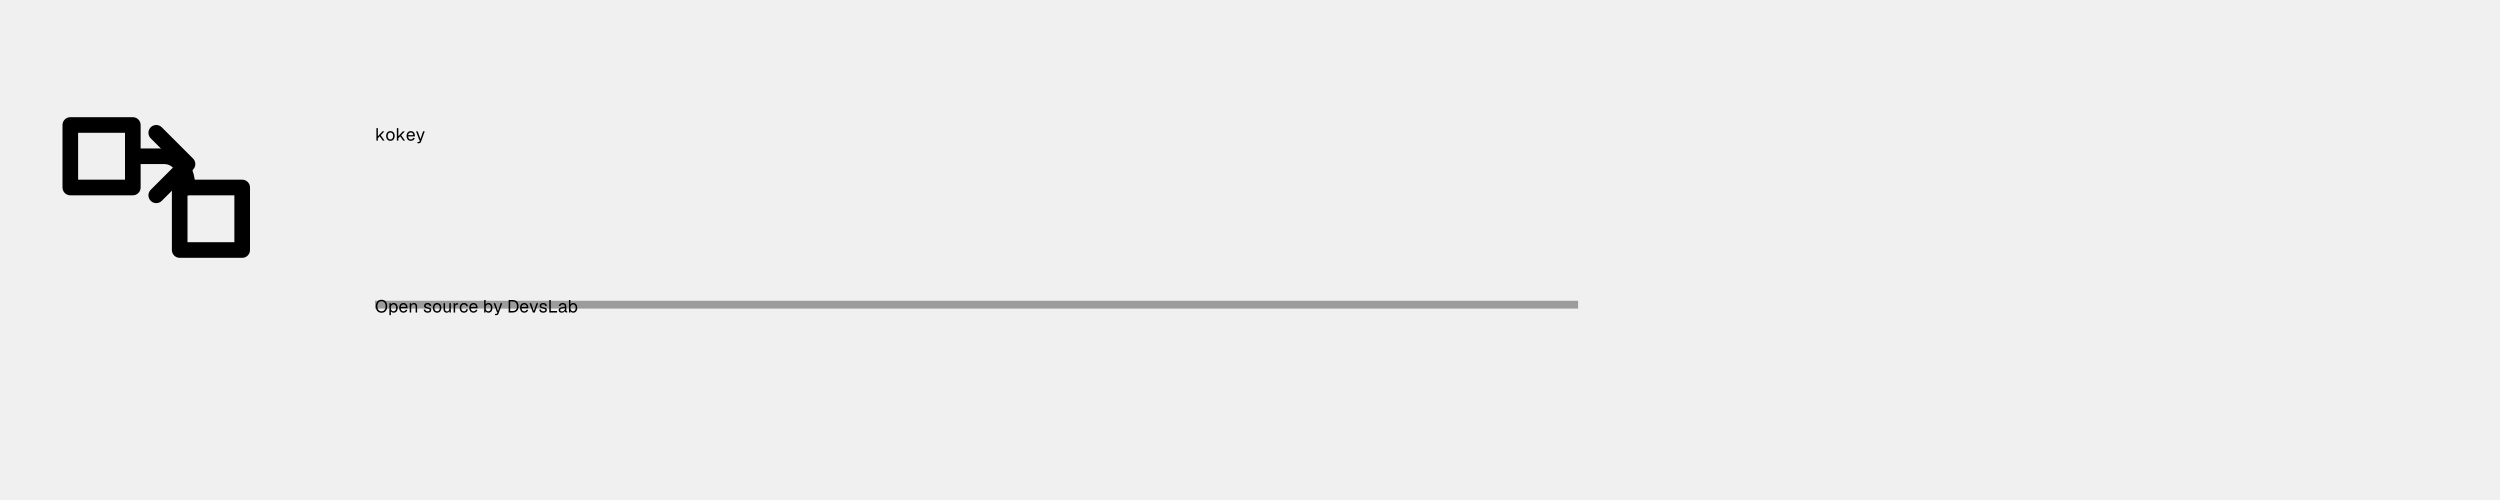
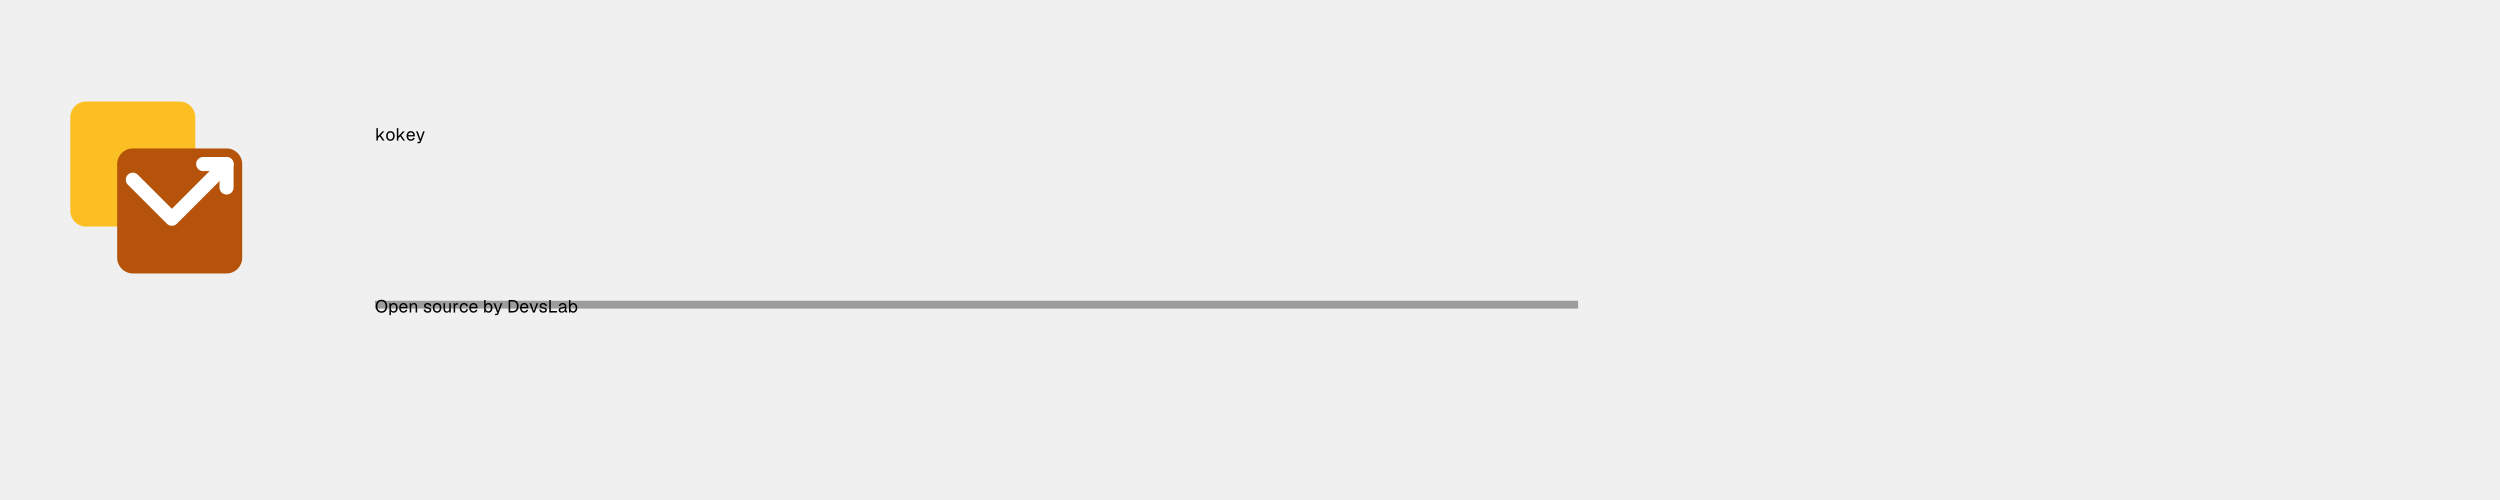
<svg xmlns="http://www.w3.org/2000/svg" viewBox="0 0 320 64" role="img" aria-label="kokey, Open source by DevsLab" data-oss-lockup="O05">
-   <g transform="translate(4 8) scale(1)" fill="none" stroke="currentColor" stroke-width="2" stroke-linecap="round" stroke-linejoin="round">
-     <path d="M5 8H13V16H5Z" />
-     <path d="M19 16H27V24H19Z" />
-     <path d="M13 12H17C19 12 20 14 20 16" />
-     <path d="M16 9L20 13L16 17" />
+   <g transform="translate(4 8)">
+     <g data-layer="q-frame">
+       <rect x="5" y="5" width="16" height="16" rx="2" fill="#FBBF24" />
+       <rect x="11" y="11" width="16" height="16" rx="2" fill="#B45309" />
+     </g>
+     <g data-layer="product-route" fill="none" stroke="#FFFFFF" stroke-width="1.8" stroke-linecap="round" stroke-linejoin="round">
+       <path d="M13 15L18 20L25 13" />
+       <path d="M22 13H25V16" />
+     </g>
  </g>
  <g transform="translate(48 18) scale(2.25)" fill="currentColor">
    <path d="M80 0L80 710L164 710L164 245L422 530L534 530L325 305L543 0L441 0L268 248L164 138L164 0Z" transform="matrix(0.001 0 0 -0.001 0 0)" />
    <path d="M287 -12Q214 -12 159 22Q104 56 74 118.5Q44 181 44 265Q44 350 74 412Q104 474 159 508Q214 542 287 542Q360 542 414.5 508Q469 474 499 412Q529 350 529 265Q529 181 499 118.5Q469 56 414.5 22Q360 -12 287 -12ZM287 68Q360 68 400.5 120.5Q441 173 441 265Q441 357 400.5 409.5Q360 462 287 462Q214 462 173 409.5Q132 357 132 265Q132 173 173 120.5Q214 68 287 68Z" transform="matrix(0.001 0 0 -0.001 0.59 0)" />
    <path d="M80 0L80 710L164 710L164 245L422 530L534 530L325 305L543 0L441 0L268 248L164 138L164 0Z" transform="matrix(0.001 0 0 -0.001 1.163 0)" />
    <path d="M287 -12Q212 -12 157.5 22Q103 56 73.5 118.5Q44 181 44 265Q44 349 73.5 411Q103 473 156.5 507.5Q210 542 283 542Q352 542 405 509.5Q458 477 487.5 415Q517 353 517 264L517 239L132 239Q137 154 177.5 111Q218 68 287 68Q339 68 372.5 92.5Q406 117 419 157L509 150Q488 79 429.5 33.5Q371 -12 287 -12ZM132 313L425 313Q419 390 380.5 426Q342 462 283 462Q222 462 182.5 424.5Q143 387 132 313Z" transform="matrix(0.001 0 0 -0.001 1.753 0)" />
    <path d="M103 -150L103 -76L164 -76Q192 -76 205.5 -67.5Q219 -59 226 -40L245 10L216 10L22 530L114 530L272 88L423 530L515 530L300 -67Q285 -110 255 -130Q225 -150 172 -150Z" transform="matrix(0.001 0 0 -0.001 2.314 0)" />
  </g>
  <g data-endorsement="Open source by DevsLab" aria-label="Open source by DevsLab">
    <path d="M48 39H202" stroke="currentColor" stroke-width="1" opacity=".35" />
    <g transform="translate(48 40) scale(2.25)" fill="currentColor">
      <path d="M369 -16Q268 -16 195.5 28.5Q123 73 84 156Q45 239 45 354Q45 469 84 552.5Q123 636 195.5 681Q268 726 369 726Q471 726 543.5 681Q616 636 655 552.5Q694 469 694 354Q694 239 655 156Q616 73 543.5 28.5Q471 -16 369 -16ZM369 68Q443 68 495.5 102Q548 136 576 200Q604 264 604 354Q604 444 576 508.5Q548 573 495.5 607.5Q443 642 369 642Q296 642 243.5 607.5Q191 573 163 508.5Q135 444 135 354Q135 264 163 200Q191 136 243.5 102Q296 68 369 68Z" transform="matrix(0.001 0 0 -0.001 0 0)" />
      <path d="M80 -150L80 530L158 530L160 416L148 422Q168 481 214.5 511.5Q261 542 322 542Q401 542 451.5 503Q502 464 526.5 401Q551 338 551 265Q551 192 526.5 129Q502 66 451.5 27Q401 -12 322 -12Q281 -12 245.5 2Q210 16 185.5 41Q161 66 152 100L164 114L164 -150ZM314 68Q383 68 423 120Q463 172 463 265Q463 358 423 410Q383 462 314 462Q268 462 234.5 440Q201 418 182.5 374Q164 330 164 265Q164 200 182 156Q200 112 234 90Q268 68 314 68Z" transform="matrix(0.001 0 0 -0.001 0.739 0)" />
      <path d="M287 -12Q212 -12 157.5 22Q103 56 73.5 118.5Q44 181 44 265Q44 349 73.5 411Q103 473 156.5 507.5Q210 542 283 542Q352 542 405 509.5Q458 477 487.5 415Q517 353 517 264L517 239L132 239Q137 154 177.5 111Q218 68 287 68Q339 68 372.5 92.5Q406 117 419 157L509 150Q488 79 429.5 33.5Q371 -12 287 -12ZM132 313L425 313Q419 390 380.5 426Q342 462 283 462Q222 462 182.5 424.5Q143 387 132 313Z" transform="matrix(0.001 0 0 -0.001 1.334 0)" />
      <path d="M80 0L80 530L157 530L160 395L150 404Q160 451 185 481.5Q210 512 245.5 527Q281 542 322 542Q383 542 422.5 515Q462 488 481.5 442.5Q501 397 501 341L501 0L417 0L417 317Q417 366 405.5 399.5Q394 433 369 450.5Q344 468 304 468Q243 468 203.5 429.5Q164 391 164 317L164 0Z" transform="matrix(0.001 0 0 -0.001 1.895 0)" />
      <path d="M273 -12Q200 -12 150.5 11Q101 34 74.5 74.5Q48 115 44 167L132 173Q140 125 171.5 96.5Q203 68 273 68Q327 68 356.5 85.5Q386 103 386 142Q386 163 376.5 177Q367 191 339 201.5Q311 212 257 222Q183 236 141 257Q99 278 82 308Q65 338 65 380Q65 451 117.5 496.5Q170 542 266 542Q336 542 380.5 517.5Q425 493 448 454Q471 415 476 372L388 366Q386 391 373 413Q360 435 334 448.5Q308 462 264 462Q207 462 180 440Q153 418 153 384Q153 358 163.5 341.5Q174 325 200.5 314.5Q227 304 273 296Q351 283 395 263Q439 243 456.5 213.5Q474 184 474 142Q474 69 417.5 28.5Q361 -12 273 -12Z" transform="matrix(0.001 0 0 -0.001 2.726 0)" />
      <path d="M287 -12Q214 -12 159 22Q104 56 74 118.5Q44 181 44 265Q44 350 74 412Q104 474 159 508Q214 542 287 542Q360 542 414.5 508Q469 474 499 412Q529 350 529 265Q529 181 499 118.5Q469 56 414.5 22Q360 -12 287 -12ZM287 68Q360 68 400.5 120.5Q441 173 441 265Q441 357 400.5 409.5Q360 462 287 462Q214 462 173 409.5Q132 357 132 265Q132 173 173 120.5Q214 68 287 68Z" transform="matrix(0.001 0 0 -0.001 3.246 0)" />
      <path d="M254 -12Q175 -12 127.5 41.5Q80 95 80 189L80 530L164 530L164 212Q164 135 191.5 98.5Q219 62 276 62Q339 62 375 102.5Q411 143 411 214L411 530L495 530L495 0L415 0L415 131L428 124Q412 59 367 23.5Q322 -12 254 -12Z" transform="matrix(0.001 0 0 -0.001 3.819 0)" />
      <path d="M80 0L80 530L154 530L158 396L150 399Q160 467 193.5 498.5Q227 530 283 530L335 530L335 450L284 450Q244 450 217.5 435.5Q191 421 177.5 392.5Q164 364 164 320L164 0Z" transform="matrix(0.001 0 0 -0.001 4.394 0)" />
      <path d="M287 -12Q213 -12 158.5 22Q104 56 74 118.5Q44 181 44 265Q44 349 74 411Q104 473 158.5 507.5Q213 542 287 542Q348 542 395.5 520.5Q443 499 473 458Q503 417 512 358L424 352Q415 405 378 433.5Q341 462 287 462Q214 462 173 409.5Q132 357 132 265Q132 173 173 120.5Q214 68 287 68Q341 68 378 98Q415 128 424 188L512 182Q503 123 473 79.5Q443 36 395.5 12Q348 -12 287 -12Z" transform="matrix(0.001 0 0 -0.001 4.773 0)" />
      <path d="M287 -12Q212 -12 157.5 22Q103 56 73.5 118.5Q44 181 44 265Q44 349 73.5 411Q103 473 156.5 507.5Q210 542 283 542Q352 542 405 509.5Q458 477 487.5 415Q517 353 517 264L517 239L132 239Q137 154 177.5 111Q218 68 287 68Q339 68 372.5 92.5Q406 117 419 157L509 150Q488 79 429.5 33.5Q371 -12 287 -12ZM132 313L425 313Q419 390 380.5 426Q342 462 283 462Q222 462 182.5 424.5Q143 387 132 313Z" transform="matrix(0.001 0 0 -0.001 5.319 0)" />
      <path d="M323 -12Q268 -12 225 12.5Q182 37 159 80L156 0L80 0L80 710L164 710L164 456Q184 489 226 515.5Q268 542 323 542Q393 542 444 508Q495 474 523 412Q551 350 551 265Q551 180 523 118Q495 56 444 22Q393 -12 323 -12ZM318 68Q385 68 424 121Q463 174 463 265Q463 357 424 409.5Q385 462 320 462Q271 462 236 438.5Q201 415 182.5 371Q164 327 164 265Q164 205 182.5 160.5Q201 116 235.5 92Q270 68 318 68Z" transform="matrix(0.001 0 0 -0.001 6.13 0)" />
      <path d="M103 -150L103 -76L164 -76Q192 -76 205.5 -67.5Q219 -59 226 -40L245 10L216 10L22 530L114 530L272 88L423 530L515 530L300 -67Q285 -110 255 -130Q225 -150 172 -150Z" transform="matrix(0.001 0 0 -0.001 6.725 0)" />
      <path d="M92 0L92 710L312 710Q476 710 564.5 617.5Q653 525 653 354Q653 184 566 92Q479 0 318 0ZM178 84L312 84Q437 84 500 151.5Q563 219 563 354Q563 491 500 558.5Q437 626 312 626L178 626Z" transform="matrix(0.001 0 0 -0.001 7.512 0)" />
      <path d="M287 -12Q212 -12 157.5 22Q103 56 73.5 118.5Q44 181 44 265Q44 349 73.5 411Q103 473 156.5 507.5Q210 542 283 542Q352 542 405 509.5Q458 477 487.5 415Q517 353 517 264L517 239L132 239Q137 154 177.5 111Q218 68 287 68Q339 68 372.5 92.5Q406 117 419 157L509 150Q488 79 429.5 33.5Q371 -12 287 -12ZM132 313L425 313Q419 390 380.5 426Q342 462 283 462Q222 462 182.5 424.5Q143 387 132 313Z" transform="matrix(0.001 0 0 -0.001 8.206 0)" />
      <path d="M215 0L22 530L114 530L268 86L422 530L514 530L321 0Z" transform="matrix(0.001 0 0 -0.001 8.767 0)" />
      <path d="M273 -12Q200 -12 150.5 11Q101 34 74.5 74.5Q48 115 44 167L132 173Q140 125 171.5 96.5Q203 68 273 68Q327 68 356.5 85.5Q386 103 386 142Q386 163 376.5 177Q367 191 339 201.5Q311 212 257 222Q183 236 141 257Q99 278 82 308Q65 338 65 380Q65 451 117.5 496.5Q170 542 266 542Q336 542 380.5 517.5Q425 493 448 454Q471 415 476 372L388 366Q386 391 373 413Q360 435 334 448.5Q308 462 264 462Q207 462 180 440Q153 418 153 384Q153 358 163.5 341.5Q174 325 200.5 314.5Q227 304 273 296Q351 283 395 263Q439 243 456.5 213.5Q474 184 474 142Q474 69 417.5 28.5Q361 -12 273 -12Z" transform="matrix(0.001 0 0 -0.001 9.303 0)" />
      <path d="M92 0L92 710L178 710L178 40L135 84L533 84L533 0Z" transform="matrix(0.001 0 0 -0.001 9.823 0)" />
      <path d="M223 -12Q141 -12 92.5 26Q44 64 44 132Q44 200 84 239Q124 278 211 294L399 329Q399 396 367.5 429Q336 462 273 462Q218 462 186 437.5Q154 413 142 367L53 374Q68 449 125.5 495.5Q183 542 273 542Q375 542 429 484.5Q483 427 483 326L483 107Q483 89 489.5 81.5Q496 74 511 74L532 74L532 0Q528 -1 519 -1.5Q510 -2 500 -2Q464 -2 441.5 9.5Q419 21 409 45.5Q399 70 399 110L409 108Q402 74 375 46.5Q348 19 308 3.5Q268 -12 223 -12ZM231 62Q284 62 321.5 82.5Q359 103 379 138.5Q399 174 399 218L399 256L227 224Q173 214 152.5 193.5Q132 173 132 140Q132 103 158.5 82.5Q185 62 231 62Z" transform="matrix(0.001 0 0 -0.001 10.403 0)" />
      <path d="M323 -12Q268 -12 225 12.5Q182 37 159 80L156 0L80 0L80 710L164 710L164 456Q184 489 226 515.5Q268 542 323 542Q393 542 444 508Q495 474 523 412Q551 350 551 265Q551 180 523 118Q495 56 444 22Q393 -12 323 -12ZM318 68Q385 68 424 121Q463 174 463 265Q463 357 424 409.5Q385 462 320 462Q271 462 236 438.5Q201 415 182.5 371Q164 327 164 265Q164 205 182.5 160.5Q201 116 235.5 92Q270 68 318 68Z" transform="matrix(0.001 0 0 -0.001 10.954 0)" />
    </g>
  </g>
</svg>
